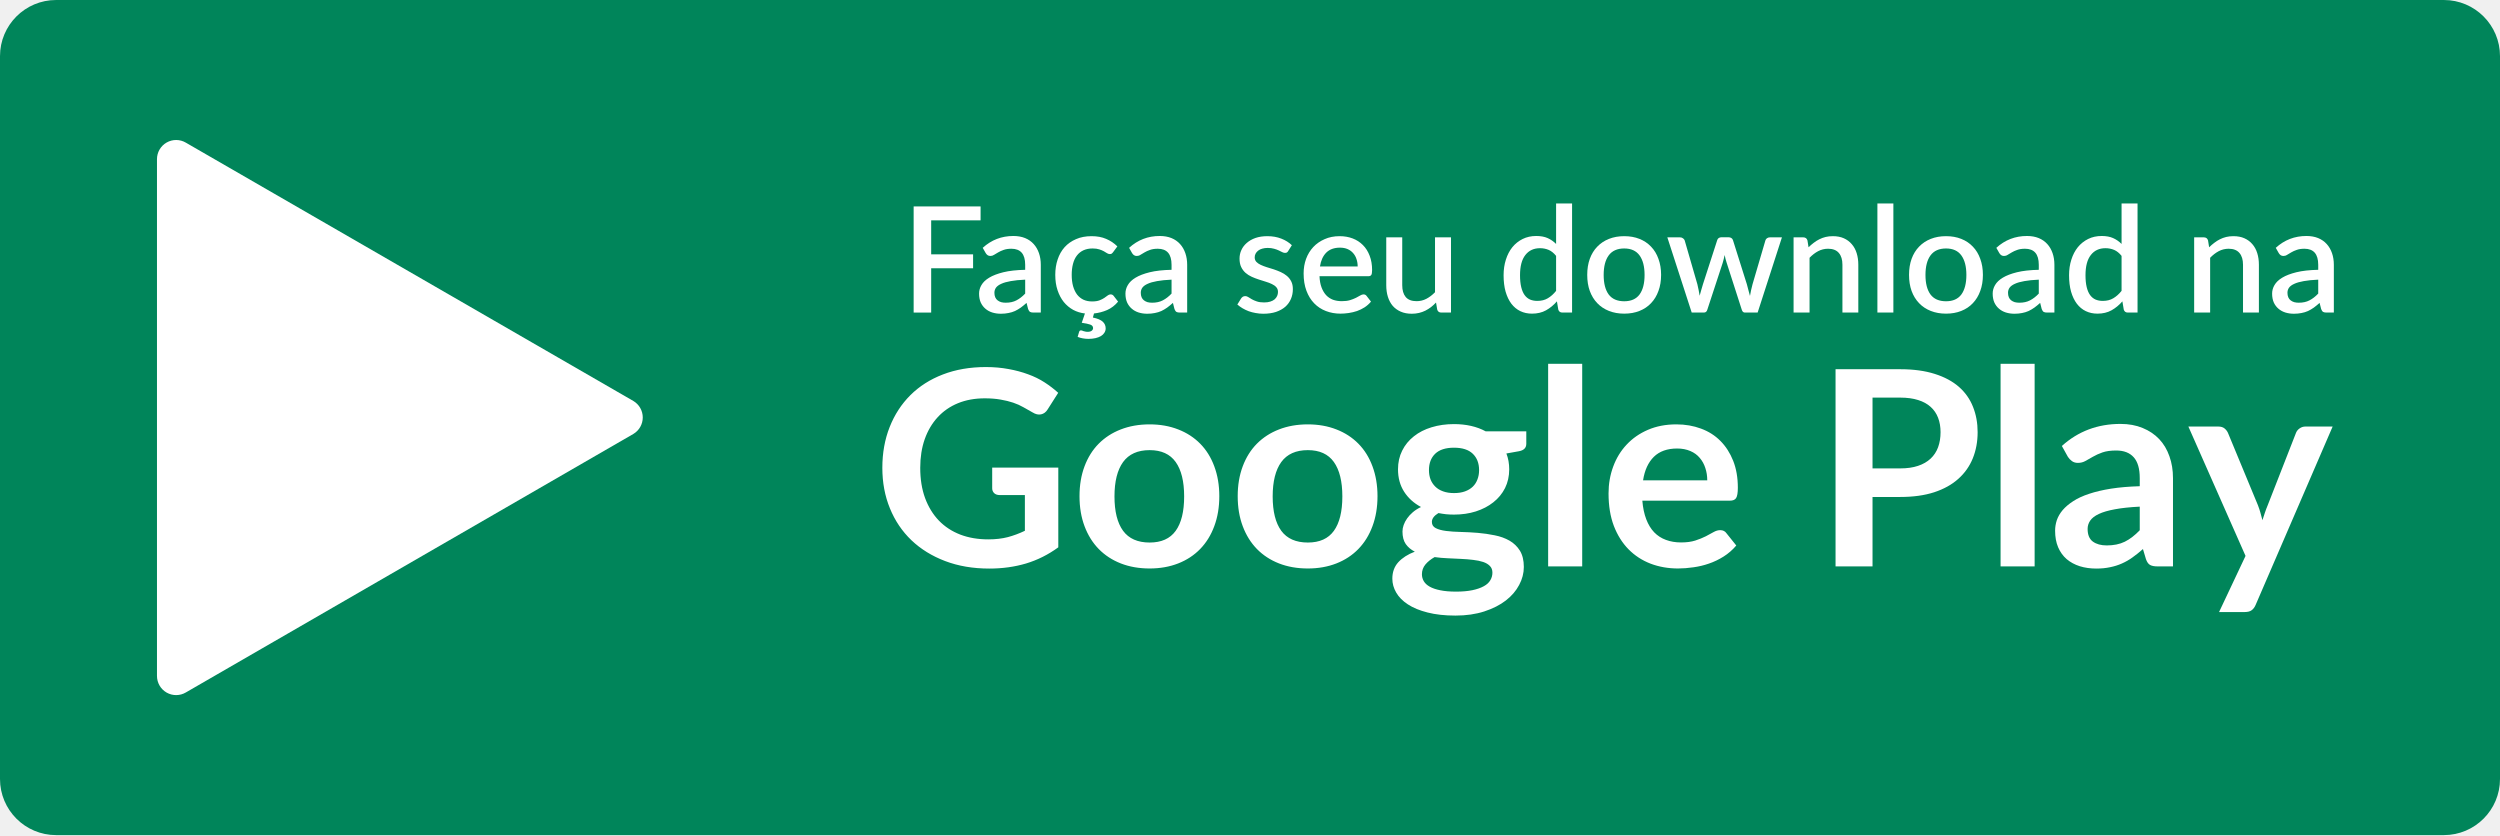
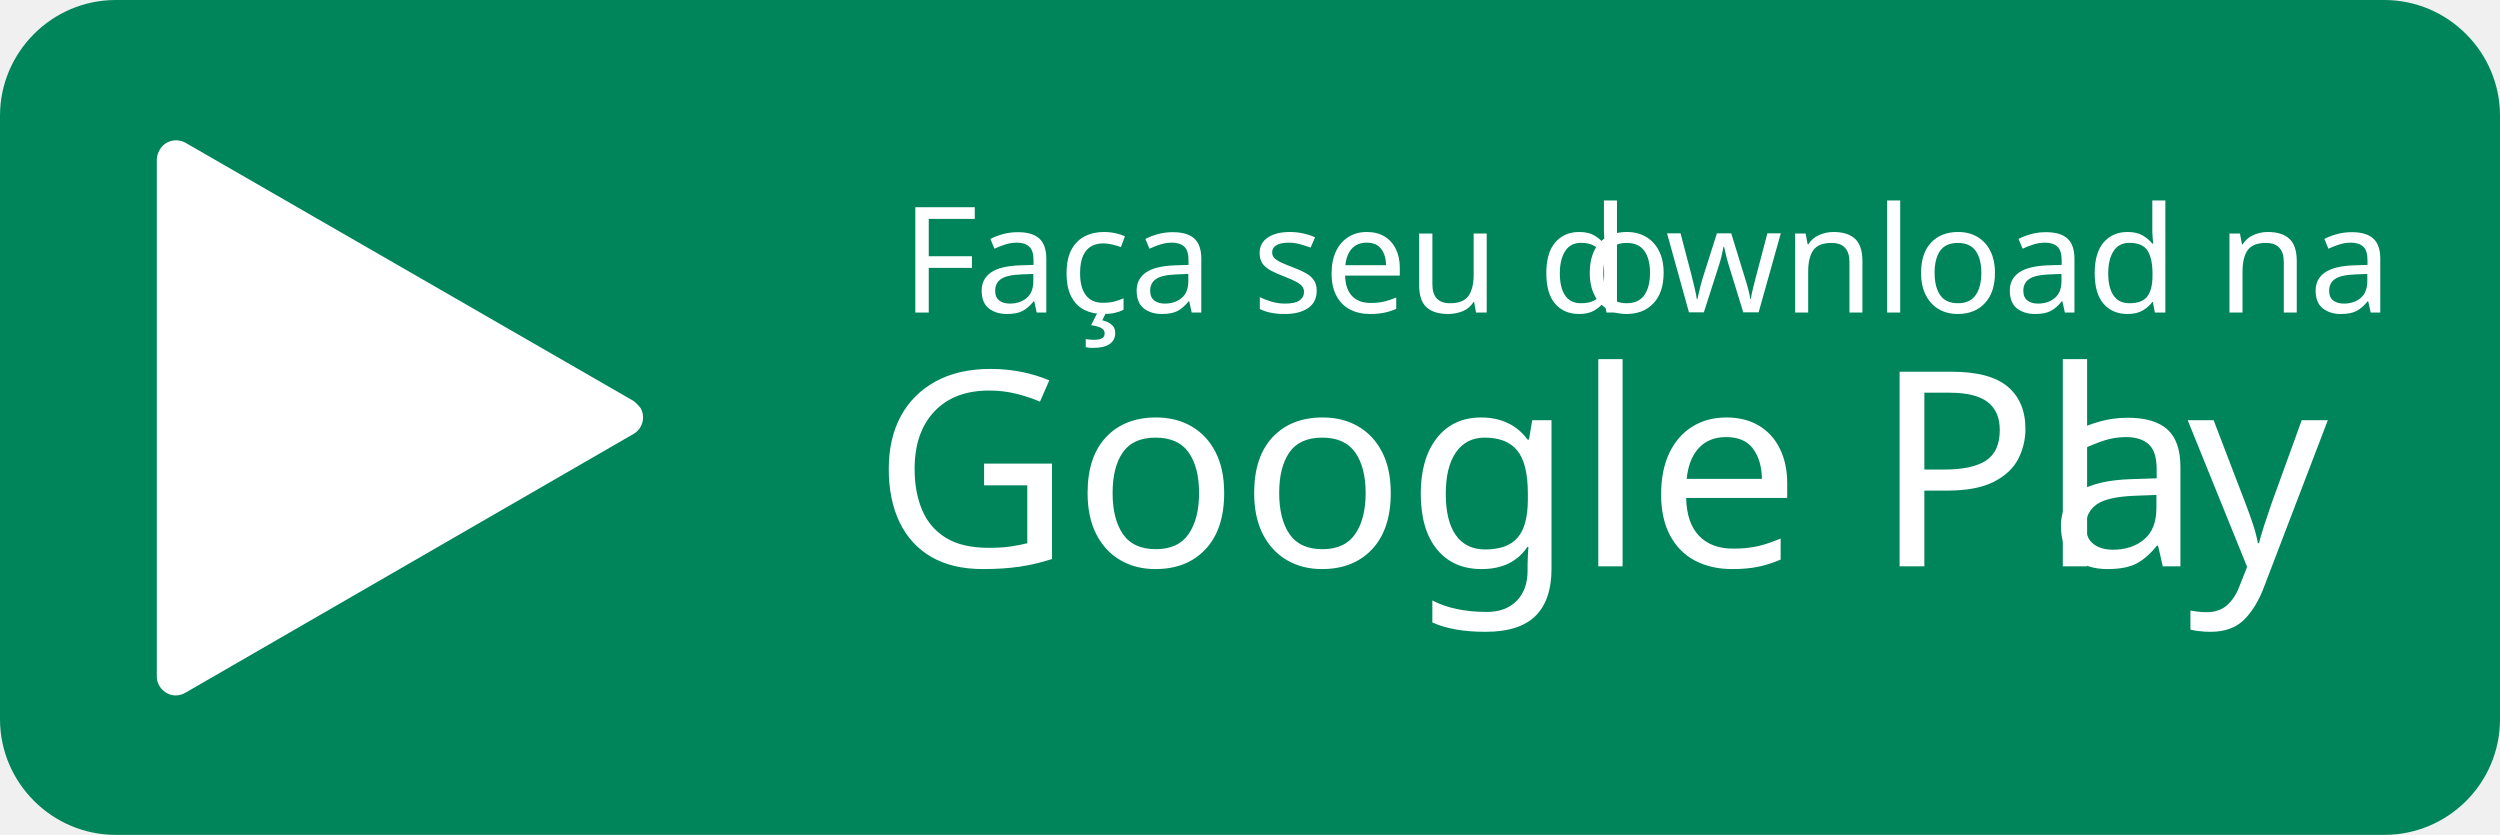
- <svg xmlns="http://www.w3.org/2000/svg" viewBox="0 0 432.07 144.33">
-   <defs>
-     <style>.cls-1{fill:#00855a;}.cls-2{font-size:47.12px;font-family:Lato-Bold, Lato;font-weight:700;}.cls-2,.cls-4,.cls-7{fill:#fff;}.cls-3{letter-spacing:-0.02em;}.cls-4{font-size:25.48px;font-family:Lato-Semibold, Lato;font-weight:600;}.cls-5{letter-spacing:-0.07em;}.cls-6{letter-spacing:-0.01em;}</style>
-   </defs>
-   <g id="Camada_2" data-name="Camada 2">
-     <g id="OBJECTS">
-       <rect class="cls-1" width="432.07" height="144.33" rx="9.7" />
-       <text class="cls-2" transform="translate(150.71 97.89) scale(1.01 1)">Google Pl<tspan class="cls-3" x="201.29" y="0">a</tspan>
-         <tspan x="225.11" y="0">y</tspan>
-       </text>
-       <text class="cls-4" transform="translate(155.71 54.02) scale(1.01 1)">
-         <tspan class="cls-5">F</tspan>
-         <tspan x="12.65" y="0">aça seu d</tspan>
-         <tspan class="cls-6" x="116.48" y="0">o</tspan>
-         <tspan x="130.83" y="0">wnload na</tspan>
-       </text>
-       <path class="cls-7" d="M109.46,69.3,32.13,24.66a3.31,3.31,0,0,0-5,2.86v89.29a3.31,3.31,0,0,0,5,2.86L109.46,75A3.31,3.31,0,0,0,109.46,69.3Z" />
-     </g>
-   </g>
+ <svg xmlns="http://www.w3.org/2000/svg" version="1.1" id="Camada_1" x="0px" y="0px" viewBox="0 0 432.1 144.3" style="enable-background:new 0 0 432.1 144.3;" xml:space="preserve">
+   <style type="text/css">
+ 	.st0{fill:#00855A;}
+ 	.st1{fill:#FFFFFF;}
+ 	.st2{font-family:'Lato-Bold';}
+ 	.st3{font-size:47.12px;}
+ 	.st4{font-family:'Lato-Semibold';}
+ 	.st5{font-size:25.48px;}
+ 	.st6{letter-spacing:-1;}
+ </style>
+   <path class="st0" d="M412.1,144.3H20c-11,0-20-9-20-20V20C0,9,9,0,20,0h392.1c11,0,20,9,20,20v104.3  C432.1,135.4,423.1,144.3,412.1,144.3z" />
+   <text transform="matrix(1.01 0 0 1 150.71 97.89)" class="st1 st2 st3">Google Pl</text>
+   <text transform="matrix(1.01 0 0 1 354.0127 97.89)" class="st1 st2 st3">a</text>
+   <text transform="matrix(1.01 0 0 1 378.0713 97.89)" class="st1 st2 st3">y</text>
+   <text transform="matrix(1.01 0 0 1 155.71 54.0199)" class="st1 st4 st5 st6">F</text>
+   <text transform="matrix(1.01 0 0 1 168.4863 54.0199)" class="st1 st4 st5">aça seu d</text>
+   <text transform="matrix(1.01 0 0 1 273.355 54.0199)" class="st1 st4 st5">o</text>
+   <text transform="matrix(1.01 0 0 1 287.8481 54.0199)" class="st1 st4 st5">wnload na</text>
+   <path class="st1" d="M109.5,69.3L32.1,24.7c-1.6-0.9-3.6-0.4-4.5,1.2c-0.3,0.5-0.5,1.1-0.5,1.7v89.3c0,1.8,1.5,3.3,3.3,3.3  c0.6,0,1.2-0.2,1.7-0.5L109.5,75c1.6-0.9,2.1-3,1.2-4.5C110.3,70,109.9,69.6,109.5,69.3z" />
</svg>
